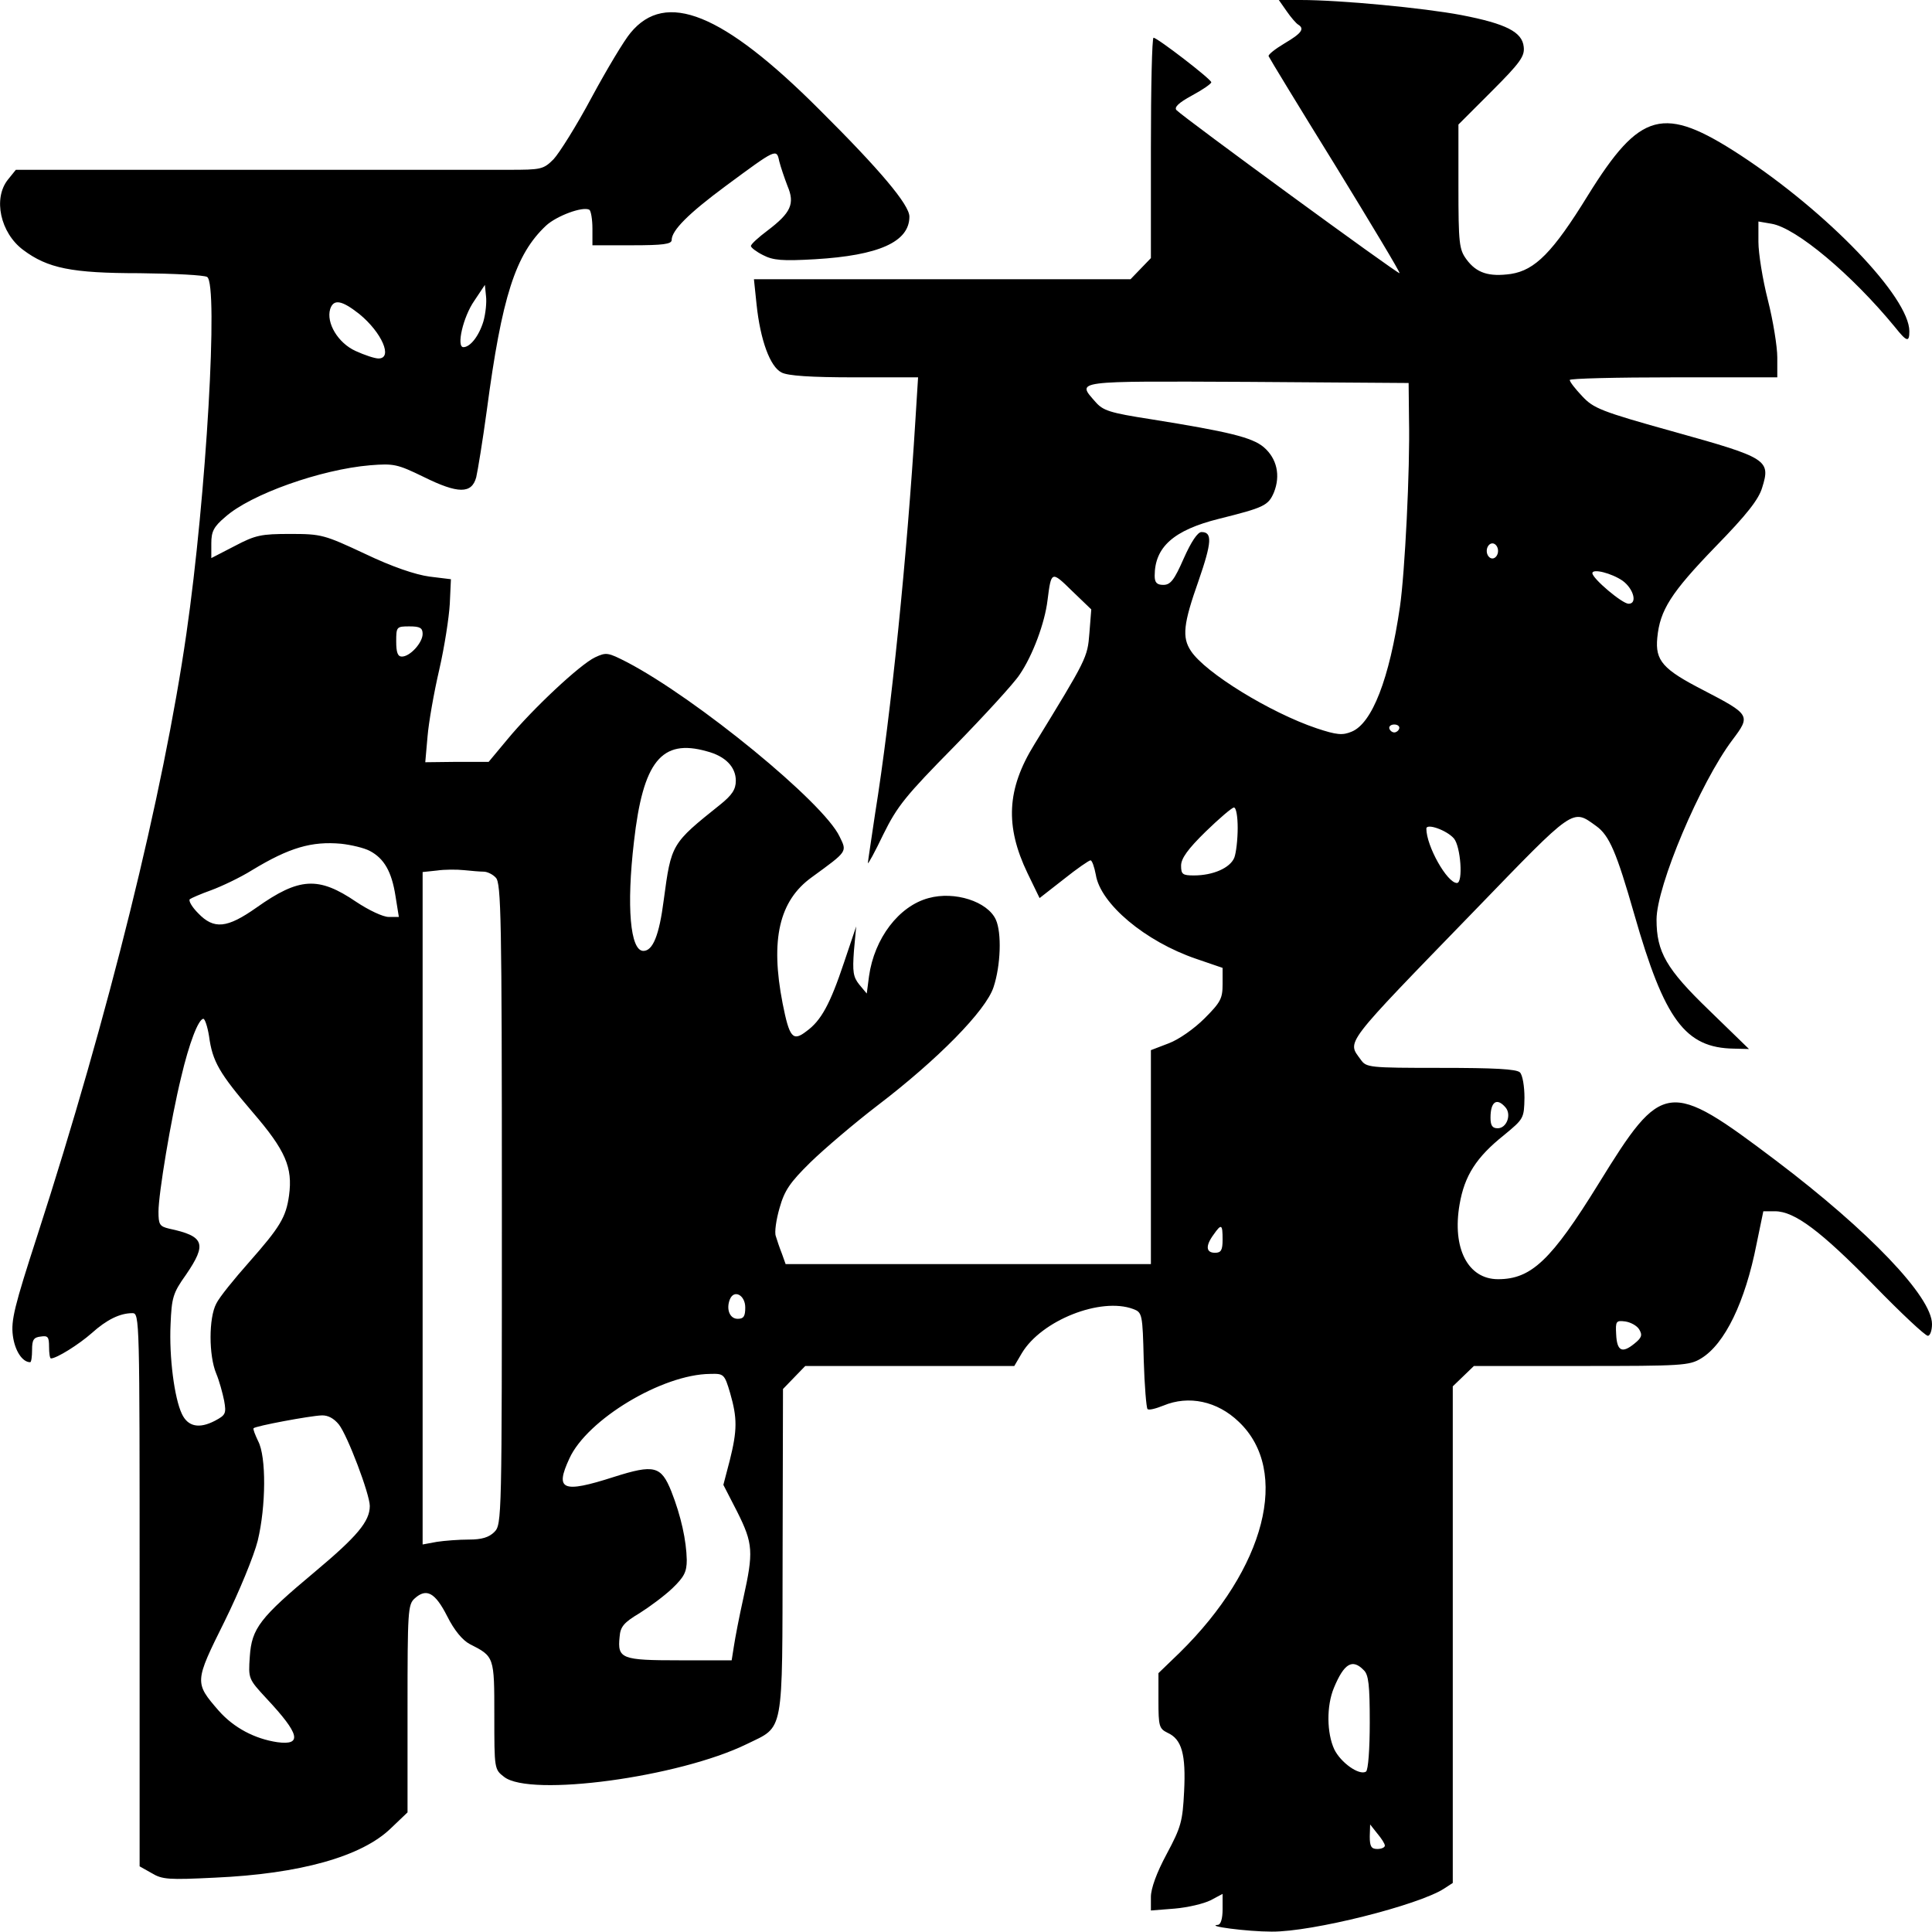
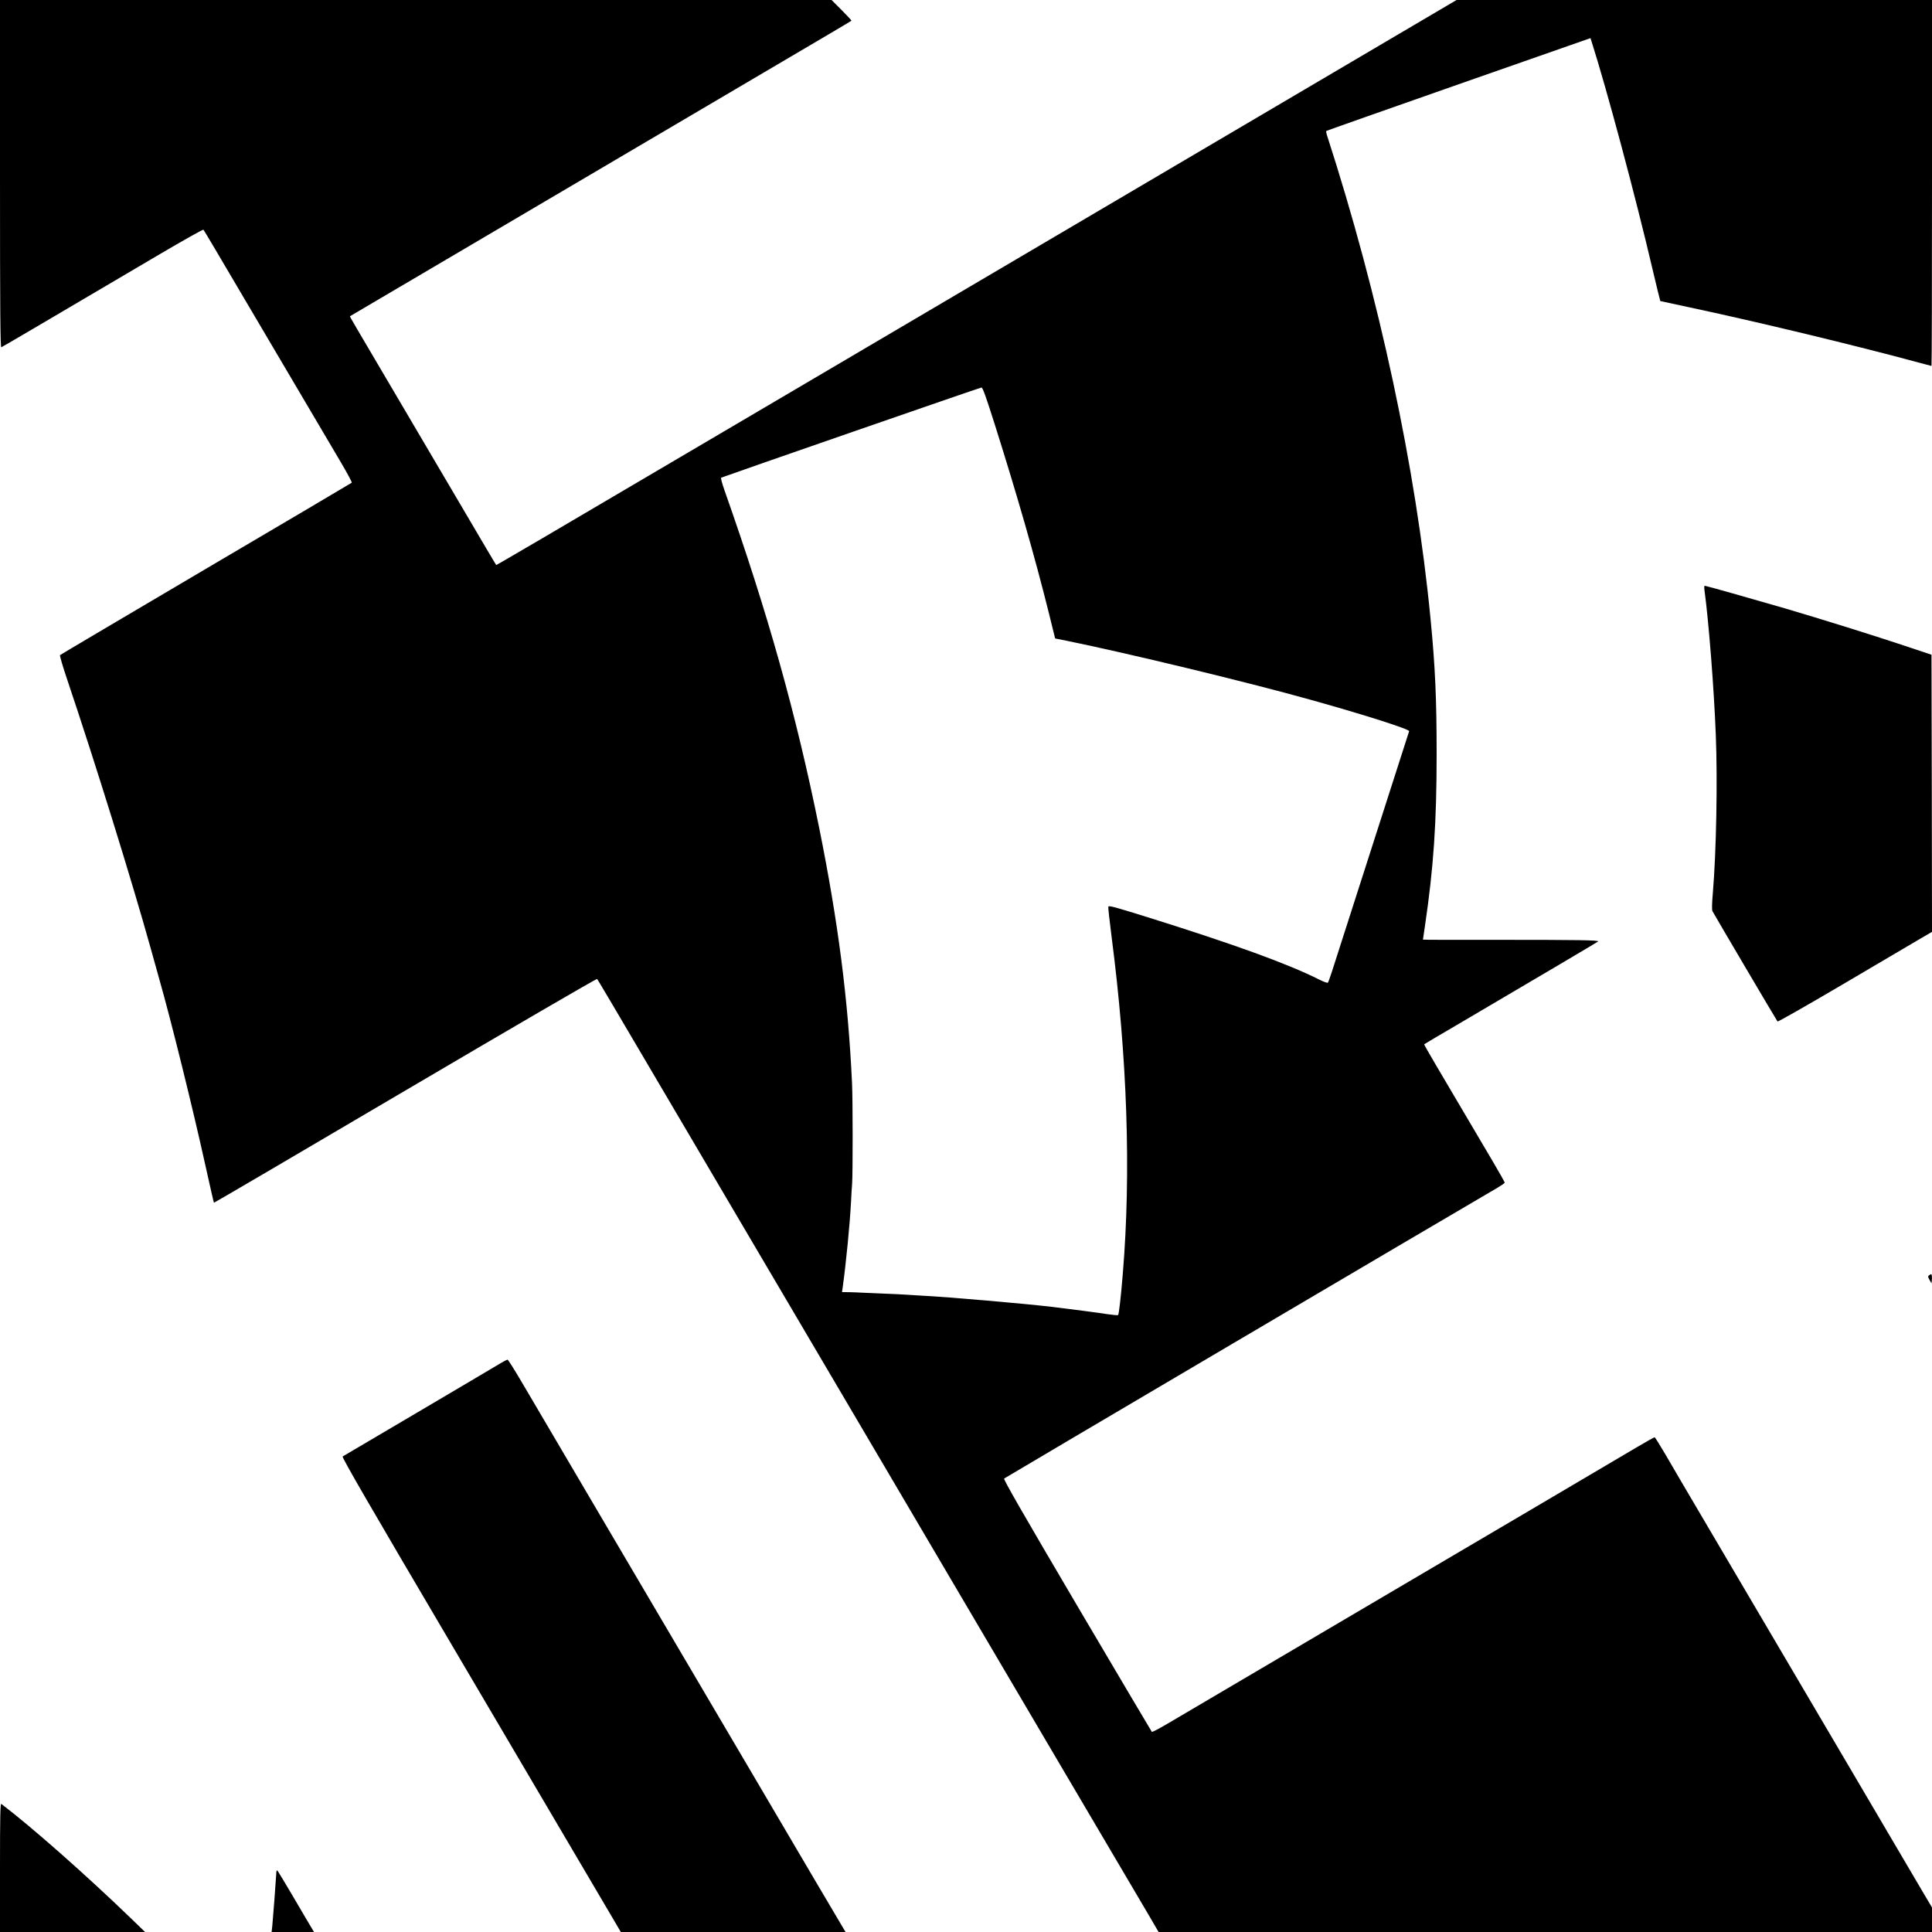
- <svg xmlns="http://www.w3.org/2000/svg" version="1.0" width="512pt" height="512pt" viewBox="0 0 512 512" preserveAspectRatio="xMidYMid meet">
-   <g transform="translate(0,512) scale(0.1,-0.1)" fill="#000000" stroke="none">
-     <path d="M3410 5090 c11 -16 25 -32 30 -35 18 -11 10 -23 -36 -50 -25 -15 -44 -30 -42 -34 2 -5 81 -135 177 -290 95 -155 172 -283 170 -285 -4 -3 -569 410 -591 432 -7 7 4 19 41 39 28 15 51 31 51 35 0 8 -143 118 -153 118 -4 0 -7 -131 -7 -292 l0 -292 -27 -28 -27 -28 -499 0 -499 0 7 -67 c10 -95 36 -165 66 -180 16 -9 79 -13 193 -13 l169 0 -7 -112 c-22 -358 -64 -778 -107 -1045 -10 -68 -19 -126 -19 -130 0 -5 19 30 41 76 37 75 59 102 188 233 80 82 158 167 173 190 35 51 67 138 74 197 10 78 10 79 65 25 l51 -49 -5 -63 c-5 -65 -7 -68 -146 -295 -73 -118 -78 -216 -18 -341 l32 -66 64 50 c35 28 67 50 71 50 4 0 10 -17 14 -38 12 -77 131 -177 266 -223 l70 -24 0 -43 c0 -38 -5 -48 -48 -91 -27 -27 -68 -56 -95 -66 l-47 -18 0 -283 0 -284 -484 0 -484 0 -10 28 c-6 15 -13 36 -16 46 -4 10 1 44 10 75 13 46 27 67 82 121 37 36 117 104 177 150 160 122 288 252 308 314 19 57 22 144 6 179 -22 48 -109 76 -178 57 -79 -21 -144 -107 -158 -207 l-6 -46 -20 24 c-16 20 -18 34 -14 89 l6 65 -32 -95 c-37 -111 -61 -155 -100 -183 -36 -28 -45 -17 -63 74 -33 169 -9 272 77 334 96 70 94 67 74 108 -42 90 -378 365 -563 462 -51 26 -55 27 -85 13 -40 -19 -165 -136 -232 -217 l-50 -60 -84 0 -84 -1 6 68 c3 37 17 117 31 177 14 61 26 139 28 175 l3 65 -57 7 c-37 5 -99 26 -170 60 -109 51 -116 53 -199 53 -77 0 -92 -3 -147 -32 l-62 -32 0 39 c0 31 6 44 37 70 67 60 253 126 384 137 63 5 72 3 142 -31 91 -45 127 -45 139 -1 4 17 17 96 28 177 40 302 76 414 157 490 28 26 98 52 115 42 4 -3 8 -25 8 -50 l0 -44 105 0 c82 0 105 3 105 14 0 25 43 69 143 143 134 99 135 100 142 66 4 -16 14 -45 22 -66 20 -47 9 -71 -53 -118 -24 -18 -44 -36 -44 -41 0 -4 14 -15 32 -24 27 -14 51 -16 138 -11 169 10 250 46 250 113 0 31 -77 123 -239 284 -256 256 -407 316 -500 203 -17 -20 -63 -97 -103 -171 -40 -75 -86 -148 -101 -164 -27 -27 -33 -28 -120 -28 -51 0 -365 0 -699 0 l-606 0 -21 -26 c-40 -50 -20 -141 40 -186 65 -49 129 -62 309 -62 91 -1 171 -5 179 -10 30 -19 -2 -579 -55 -945 -61 -424 -206 -1011 -395 -1595 -61 -188 -70 -225 -65 -265 5 -40 25 -71 46 -71 3 0 5 15 5 33 0 26 4 33 23 35 19 3 22 -1 22 -27 0 -17 2 -31 5 -31 15 0 74 37 108 67 40 36 75 53 108 53 19 0 19 -15 19 -733 l0 -733 32 -18 c28 -17 45 -18 167 -12 226 10 390 56 467 131 l44 42 0 275 c0 259 1 276 19 292 31 28 54 16 86 -47 19 -38 41 -64 60 -74 65 -33 65 -33 65 -189 0 -142 0 -143 26 -163 69 -54 463 -1 643 87 100 49 94 18 95 511 l1 430 29 30 30 31 277 0 277 0 20 34 c52 87 209 149 295 117 24 -9 25 -13 28 -135 2 -68 7 -127 10 -130 3 -4 22 1 42 9 67 28 143 12 200 -43 137 -130 71 -388 -157 -612 l-56 -54 0 -73 c0 -68 2 -74 24 -85 38 -17 49 -57 44 -156 -4 -79 -8 -94 -46 -165 -27 -50 -42 -92 -42 -114 l0 -36 63 5 c35 3 77 13 95 22 l32 17 0 -41 c0 -25 -5 -40 -12 -41 -36 -3 77 -18 142 -18 107 -1 389 70 457 114 l23 15 0 658 0 658 28 27 28 27 285 0 c266 0 286 1 317 20 63 38 117 150 147 303 l18 87 31 0 c52 0 122 -53 262 -196 72 -74 136 -134 143 -134 6 0 11 14 11 31 0 72 -166 246 -413 433 -286 216 -301 214 -470 -60 -126 -204 -179 -254 -267 -254 -80 0 -122 82 -102 198 13 76 44 125 118 184 52 43 53 44 54 99 0 30 -5 60 -12 67 -9 9 -69 12 -209 12 -193 0 -198 1 -213 22 -36 50 -50 32 303 396 266 275 257 269 321 223 35 -25 54 -70 101 -234 80 -280 135 -354 264 -356 l40 -1 -106 103 c-113 109 -139 154 -139 240 0 89 116 363 201 476 49 65 48 67 -77 132 -107 55 -128 78 -122 139 7 73 36 119 154 241 84 86 115 126 124 157 23 73 13 79 -231 147 -198 55 -216 63 -246 95 -18 19 -33 38 -33 43 0 4 124 7 275 7 l275 0 0 53 c0 28 -11 97 -25 152 -14 55 -25 124 -25 154 l0 54 35 -6 c65 -11 212 -134 327 -274 31 -39 38 -41 38 -11 0 90 -216 315 -448 467 -204 133 -265 117 -404 -107 -93 -151 -140 -198 -204 -208 -58 -8 -91 2 -118 39 -19 26 -21 42 -21 193 l0 164 88 88 c76 76 88 93 85 118 -4 39 -46 61 -165 84 -100 19 -321 40 -426 40 l-58 0 21 -30z m-2129 -822 c-12 -39 -35 -68 -53 -68 -19 0 -1 80 29 123 l28 42 3 -30 c2 -16 -1 -46 -7 -67z m-329 20 c60 -49 90 -118 51 -118 -10 0 -37 9 -61 20 -46 21 -78 74 -67 111 9 27 30 24 77 -13z m2782 -278 c3 -134 -11 -408 -24 -498 -28 -192 -74 -309 -128 -331 -24 -10 -39 -9 -93 9 -122 41 -295 147 -333 205 -24 36 -20 72 20 185 36 104 37 130 8 130 -10 0 -27 -25 -47 -70 -25 -57 -35 -70 -54 -70 -17 0 -23 6 -23 24 0 76 50 121 170 151 120 30 131 35 146 70 18 45 8 90 -27 120 -31 26 -93 41 -299 74 -110 17 -127 23 -147 46 -50 57 -62 55 403 53 l427 -3 1 -95z m236 -350 c0 -11 -7 -20 -15 -20 -8 0 -15 9 -15 20 0 11 7 20 15 20 8 0 15 -9 15 -20z m330 -79 c29 -21 40 -61 16 -61 -17 0 -96 67 -96 81 0 13 51 0 80 -20z m-3180 -141 c0 -23 -33 -60 -55 -60 -11 0 -15 11 -15 40 0 39 1 40 35 40 28 0 35 -4 35 -20z m2588 -251 c-2 -6 -8 -10 -13 -10 -5 0 -11 4 -13 10 -2 6 4 11 13 11 9 0 15 -5 13 -11z m-1835 -60 c50 -13 77 -42 77 -78 0 -23 -10 -38 -41 -63 -130 -104 -130 -104 -150 -253 -12 -94 -29 -135 -54 -135 -35 0 -45 118 -25 289 24 213 73 274 193 240z m1407 -203 c0 -30 -4 -66 -9 -79 -11 -27 -56 -47 -107 -47 -30 0 -34 3 -34 26 0 19 18 44 65 90 36 35 70 64 75 64 6 0 10 -24 10 -54z m573 -28 c18 -21 25 -118 8 -118 -26 0 -81 98 -81 144 0 15 54 -4 73 -26z m-2873 -33 c38 -20 58 -55 68 -119 l9 -56 -27 0 c-15 0 -53 18 -86 40 -100 68 -151 65 -264 -15 -78 -55 -113 -59 -155 -15 -16 16 -26 33 -22 37 4 3 29 14 57 24 27 10 76 33 108 53 99 60 158 77 236 70 27 -3 61 -11 76 -19z m302 -55 c9 0 24 -7 32 -16 14 -14 16 -106 16 -865 0 -836 0 -849 -20 -869 -14 -14 -33 -20 -67 -20 -27 0 -65 -3 -85 -6 l-38 -7 0 891 0 891 38 4 c20 3 53 3 72 1 19 -2 43 -4 52 -4z m-728 -436 c9 -67 27 -98 116 -202 87 -101 106 -146 96 -220 -8 -58 -24 -84 -106 -177 -39 -44 -79 -93 -87 -110 -20 -38 -20 -137 0 -185 8 -19 17 -52 21 -72 6 -34 4 -38 -24 -53 -42 -22 -72 -16 -88 18 -20 42 -34 151 -30 237 3 71 6 83 41 132 56 82 49 102 -45 122 -25 6 -28 11 -28 45 0 47 33 246 60 356 21 90 46 155 59 155 4 0 11 -21 15 -46z m3436 -189 c16 -19 3 -55 -21 -55 -14 0 -19 7 -19 28 0 43 17 54 40 27z m-750 -350 c0 -28 -4 -35 -20 -35 -24 0 -26 18 -4 48 21 30 24 28 24 -13z m-1265 -180 c0 -23 -4 -30 -20 -30 -21 0 -31 25 -21 51 11 28 41 12 41 -21z m2369 -58 c9 -15 7 -22 -13 -38 -32 -26 -46 -20 -48 25 -2 35 0 37 24 34 14 -2 31 -11 37 -21z m-2409 -169 c19 -66 19 -98 -1 -178 l-17 -65 37 -72 c42 -84 43 -106 16 -228 -11 -49 -22 -107 -25 -127 l-6 -38 -138 0 c-154 0 -165 4 -159 62 2 27 11 38 53 63 27 17 66 46 87 66 31 30 38 43 38 75 -1 51 -15 116 -41 182 -27 67 -45 72 -152 38 -137 -44 -157 -35 -118 49 47 103 246 223 373 224 36 1 38 0 53 -51z m-1037 -83 c23 -29 82 -185 82 -216 0 -41 -34 -81 -145 -174 -146 -122 -168 -150 -173 -225 -4 -59 -4 -59 45 -112 87 -93 95 -124 28 -115 -60 9 -115 38 -155 83 -65 75 -65 76 15 237 39 79 78 174 88 214 22 91 23 223 1 264 -8 17 -14 32 -12 34 5 6 150 33 180 34 17 1 33 -8 46 -24z m2716 -651 c13 -12 16 -40 16 -139 0 -69 -4 -126 -10 -130 -18 -11 -67 24 -84 59 -20 43 -21 115 -1 163 27 65 49 78 79 47z m56 -465 c0 -5 -9 -9 -20 -9 -16 0 -20 7 -20 33 l1 32 19 -24 c11 -13 20 -27 20 -32z" />
+ <svg xmlns="http://www.w3.org/2000/svg" version="1.0" width="1890pt" height="1890pt" viewBox="0 0 1890 1890" preserveAspectRatio="xMidYMid meet">
+   <g transform="translate(0,1890) scale(0.1,-0.1)" fill="#000000" stroke="none">
+     <path d="M0 17199 c0 -1357 3 -1700 13 -1696 11 4 345 200 1551 911 231 136 422 243 426 239 5 -4 185 -309 402 -678 631 -1071 818 -1387 941 -1595 63 -107 112 -198 108 -202 -3 -3 -645 -383 -1426 -842 -780 -460 -1423 -840 -1428 -845 -4 -4 28 -115 73 -247 270 -801 631 -1963 815 -2624 31 -113 70 -250 85 -305 111 -388 326 -1256 450 -1819 44 -198 81 -361 83 -362 1 -2 844 492 1871 1097 1028 605 1872 1097 1877 1092 8 -8 103 -169 897 -1518 201 -341 460 -782 577 -980 233 -395 507 -861 912 -1548 144 -246 382 -648 527 -895 144 -246 405 -688 578 -982 302 -512 590 -1002 1063 -1805 410 -696 748 -1270 844 -1432 l95 -163 3783 0 3783 0 0 120 0 120 -79 133 c-43 72 -162 274 -263 447 -102 173 -327 556 -500 850 -173 294 -503 855 -733 1245 -230 391 -535 908 -677 1150 -143 242 -303 515 -356 607 -54 92 -101 167 -105 168 -5 0 -84 -44 -175 -98 -504 -298 -1648 -972 -1717 -1012 -78 -46 -2589 -1524 -2875 -1693 -80 -47 -148 -83 -152 -79 -4 4 -333 561 -732 1237 -544 924 -721 1233 -713 1241 9 8 4302 2539 4830 2847 37 22 67 43 67 48 0 5 -52 98 -116 206 -65 109 -191 324 -282 478 -91 154 -216 367 -279 473 -63 107 -113 195 -111 196 1 2 147 88 323 191 788 463 1371 808 1379 815 13 13 -189 16 -987 16 -400 -1 -727 0 -727 2 0 2 9 63 20 135 84 570 114 1004 114 1682 0 541 -14 854 -60 1325 -142 1470 -502 3152 -1015 4734 -5 16 -7 32 -4 35 3 3 586 208 1295 457 l1289 451 10 -31 c147 -459 432 -1523 596 -2225 41 -172 75 -314 77 -316 2 -1 125 -27 273 -59 665 -141 1656 -380 2263 -545 62 -17 115 -31 117 -31 3 0 5 806 5 1790 l0 1790 -2326 0 -2325 0 -1752 -1032 c-2093 -1232 -3445 -2029 -4862 -2863 -2440 -1437 -2778 -1635 -2781 -1632 -2 1 -45 75 -97 162 -52 88 -170 288 -262 445 -93 157 -212 359 -265 450 -53 91 -217 370 -365 620 -395 669 -444 754 -442 756 1 1 371 219 822 484 451 266 1185 698 1630 960 446 263 1179 694 1630 960 451 265 822 484 824 487 3 2 -40 49 -94 103 l-100 100 -4067 0 -4068 0 0 -1701z m9733 -2456 c221 -700 391 -1292 527 -1838 l62 -251 111 -22 c598 -122 1764 -403 2382 -576 525 -146 976 -290 970 -309 -4 -12 -700 -2178 -757 -2357 -17 -52 -34 -99 -38 -103 -4 -5 -43 9 -86 31 -307 154 -827 343 -1683 611 -331 103 -376 115 -379 100 -2 -10 13 -141 32 -291 154 -1187 192 -2305 110 -3298 -18 -223 -38 -397 -46 -405 -3 -3 -50 1 -104 9 -82 13 -370 51 -539 71 -270 32 -1017 97 -1275 110 -63 4 -135 8 -160 10 -25 2 -130 7 -235 11 -104 4 -199 8 -210 9 -11 1 -55 3 -99 4 l-79 1 7 48 c32 231 70 616 81 832 3 63 8 145 11 182 7 98 7 820 -1 983 -38 819 -136 1577 -321 2495 -225 1111 -499 2091 -925 3299 -25 71 -40 126 -34 128 68 27 2534 882 2546 882 12 1 43 -85 132 -366z" />
+     <path d="M16674 13128 c42 -307 94 -973 111 -1419 18 -443 5 -1142 -29 -1546 -9 -100 -10 -165 -4 -176 21 -40 630 -1073 637 -1080 4 -4 284 155 622 354 338 199 676 398 752 443 l137 80 -2 1356 -3 1355 -260 87 c-341 113 -796 255 -1175 367 -320 93 -772 221 -784 221 -4 0 -5 -19 -2 -42z" />
+     <path d="M18876 6427 c-18 -13 -18 -14 0 -48 l19 -34 3 28 c2 15 2 36 0 48 -3 18 -5 18 -22 6z" />
+     <path d="M4875 5551 c-44 -27 -402 -238 -795 -470 -393 -231 -721 -425 -728 -429 -10 -7 255 -465 1079 -1863 969 -1646 1305 -2216 1567 -2661 l75 -128 1100 0 1099 0 -20 33 c-11 17 -407 689 -879 1492 -473 803 -1138 1933 -1478 2510 -340 578 -686 1166 -769 1307 -83 142 -155 258 -161 257 -5 0 -46 -21 -90 -48z" />
+     <path d="M0 631 l0 -631 710 0 709 0 -132 128 c-443 428 -979 901 -1274 1125 -10 8 -13 -118 -13 -622z" />
+     <path d="M2702 563 c-4 -73 -31 -430 -38 -500 l-7 -63 207 0 208 0 -20 33 c-11 17 -88 149 -172 292 -84 143 -158 266 -164 273 -10 10 -13 2 -14 -35z" />
  </g>
</svg>
